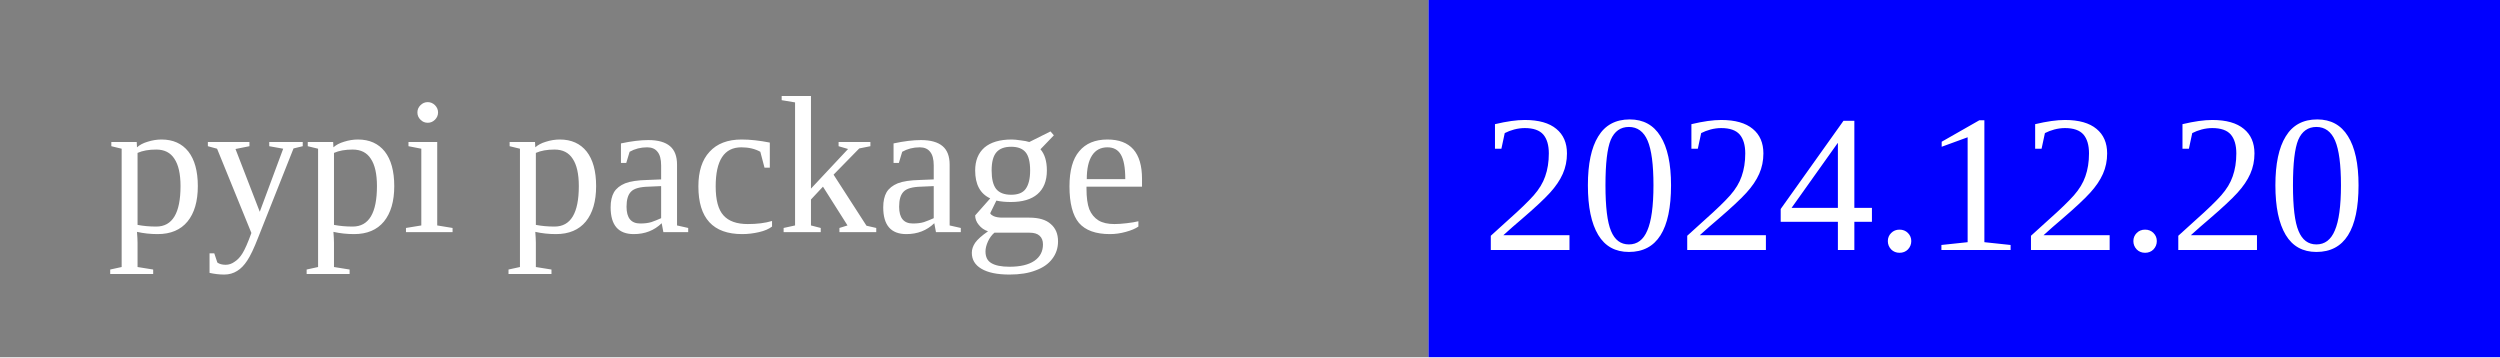
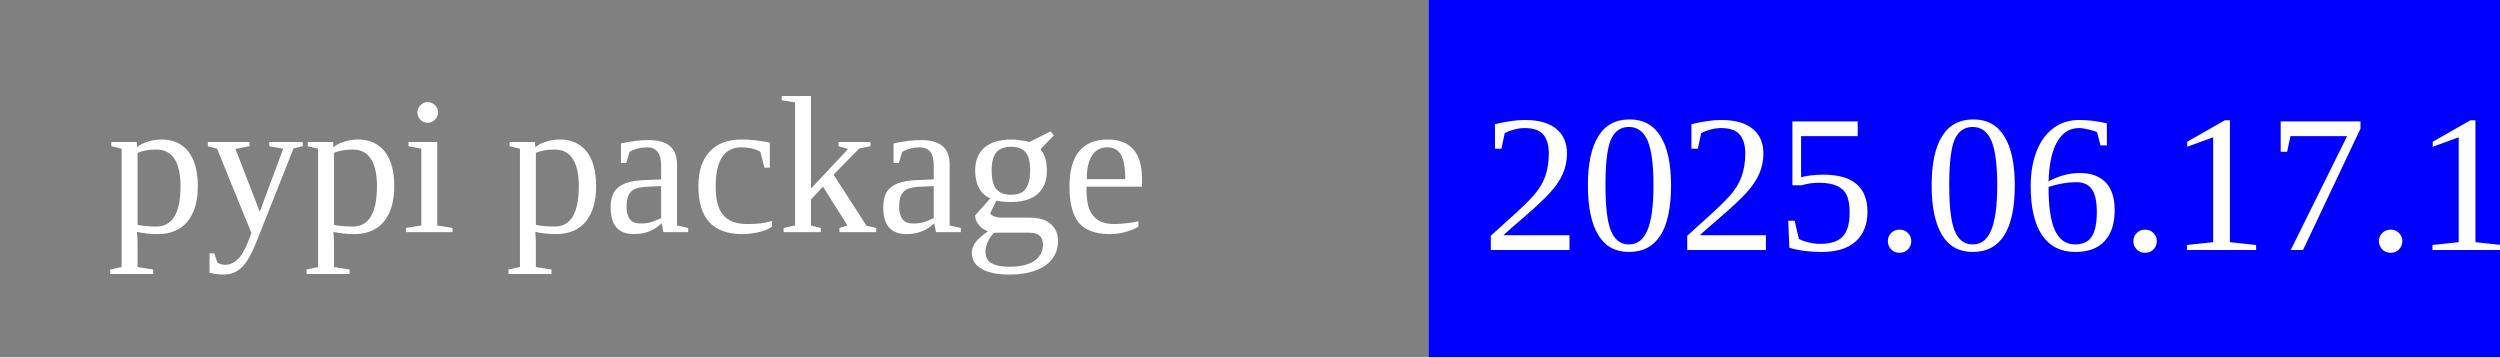
<svg xmlns="http://www.w3.org/2000/svg" width="140" height="20">
  <rect width="80" height="20" rx="0" ry="5" fill="grey" x="0" y="0" />
  <rect width="60" height="20" fill="blue" x="80" y="0" />
  <text x="6" y="13" fill="white" font-size="11">pypi package</text>
-   <text x="83" y="14" fill="white" font-size="11">2024.12.20</text>
+   <text x="83" y="14" fill="white" font-size="11">2025.06.17.1</text>
</svg>
